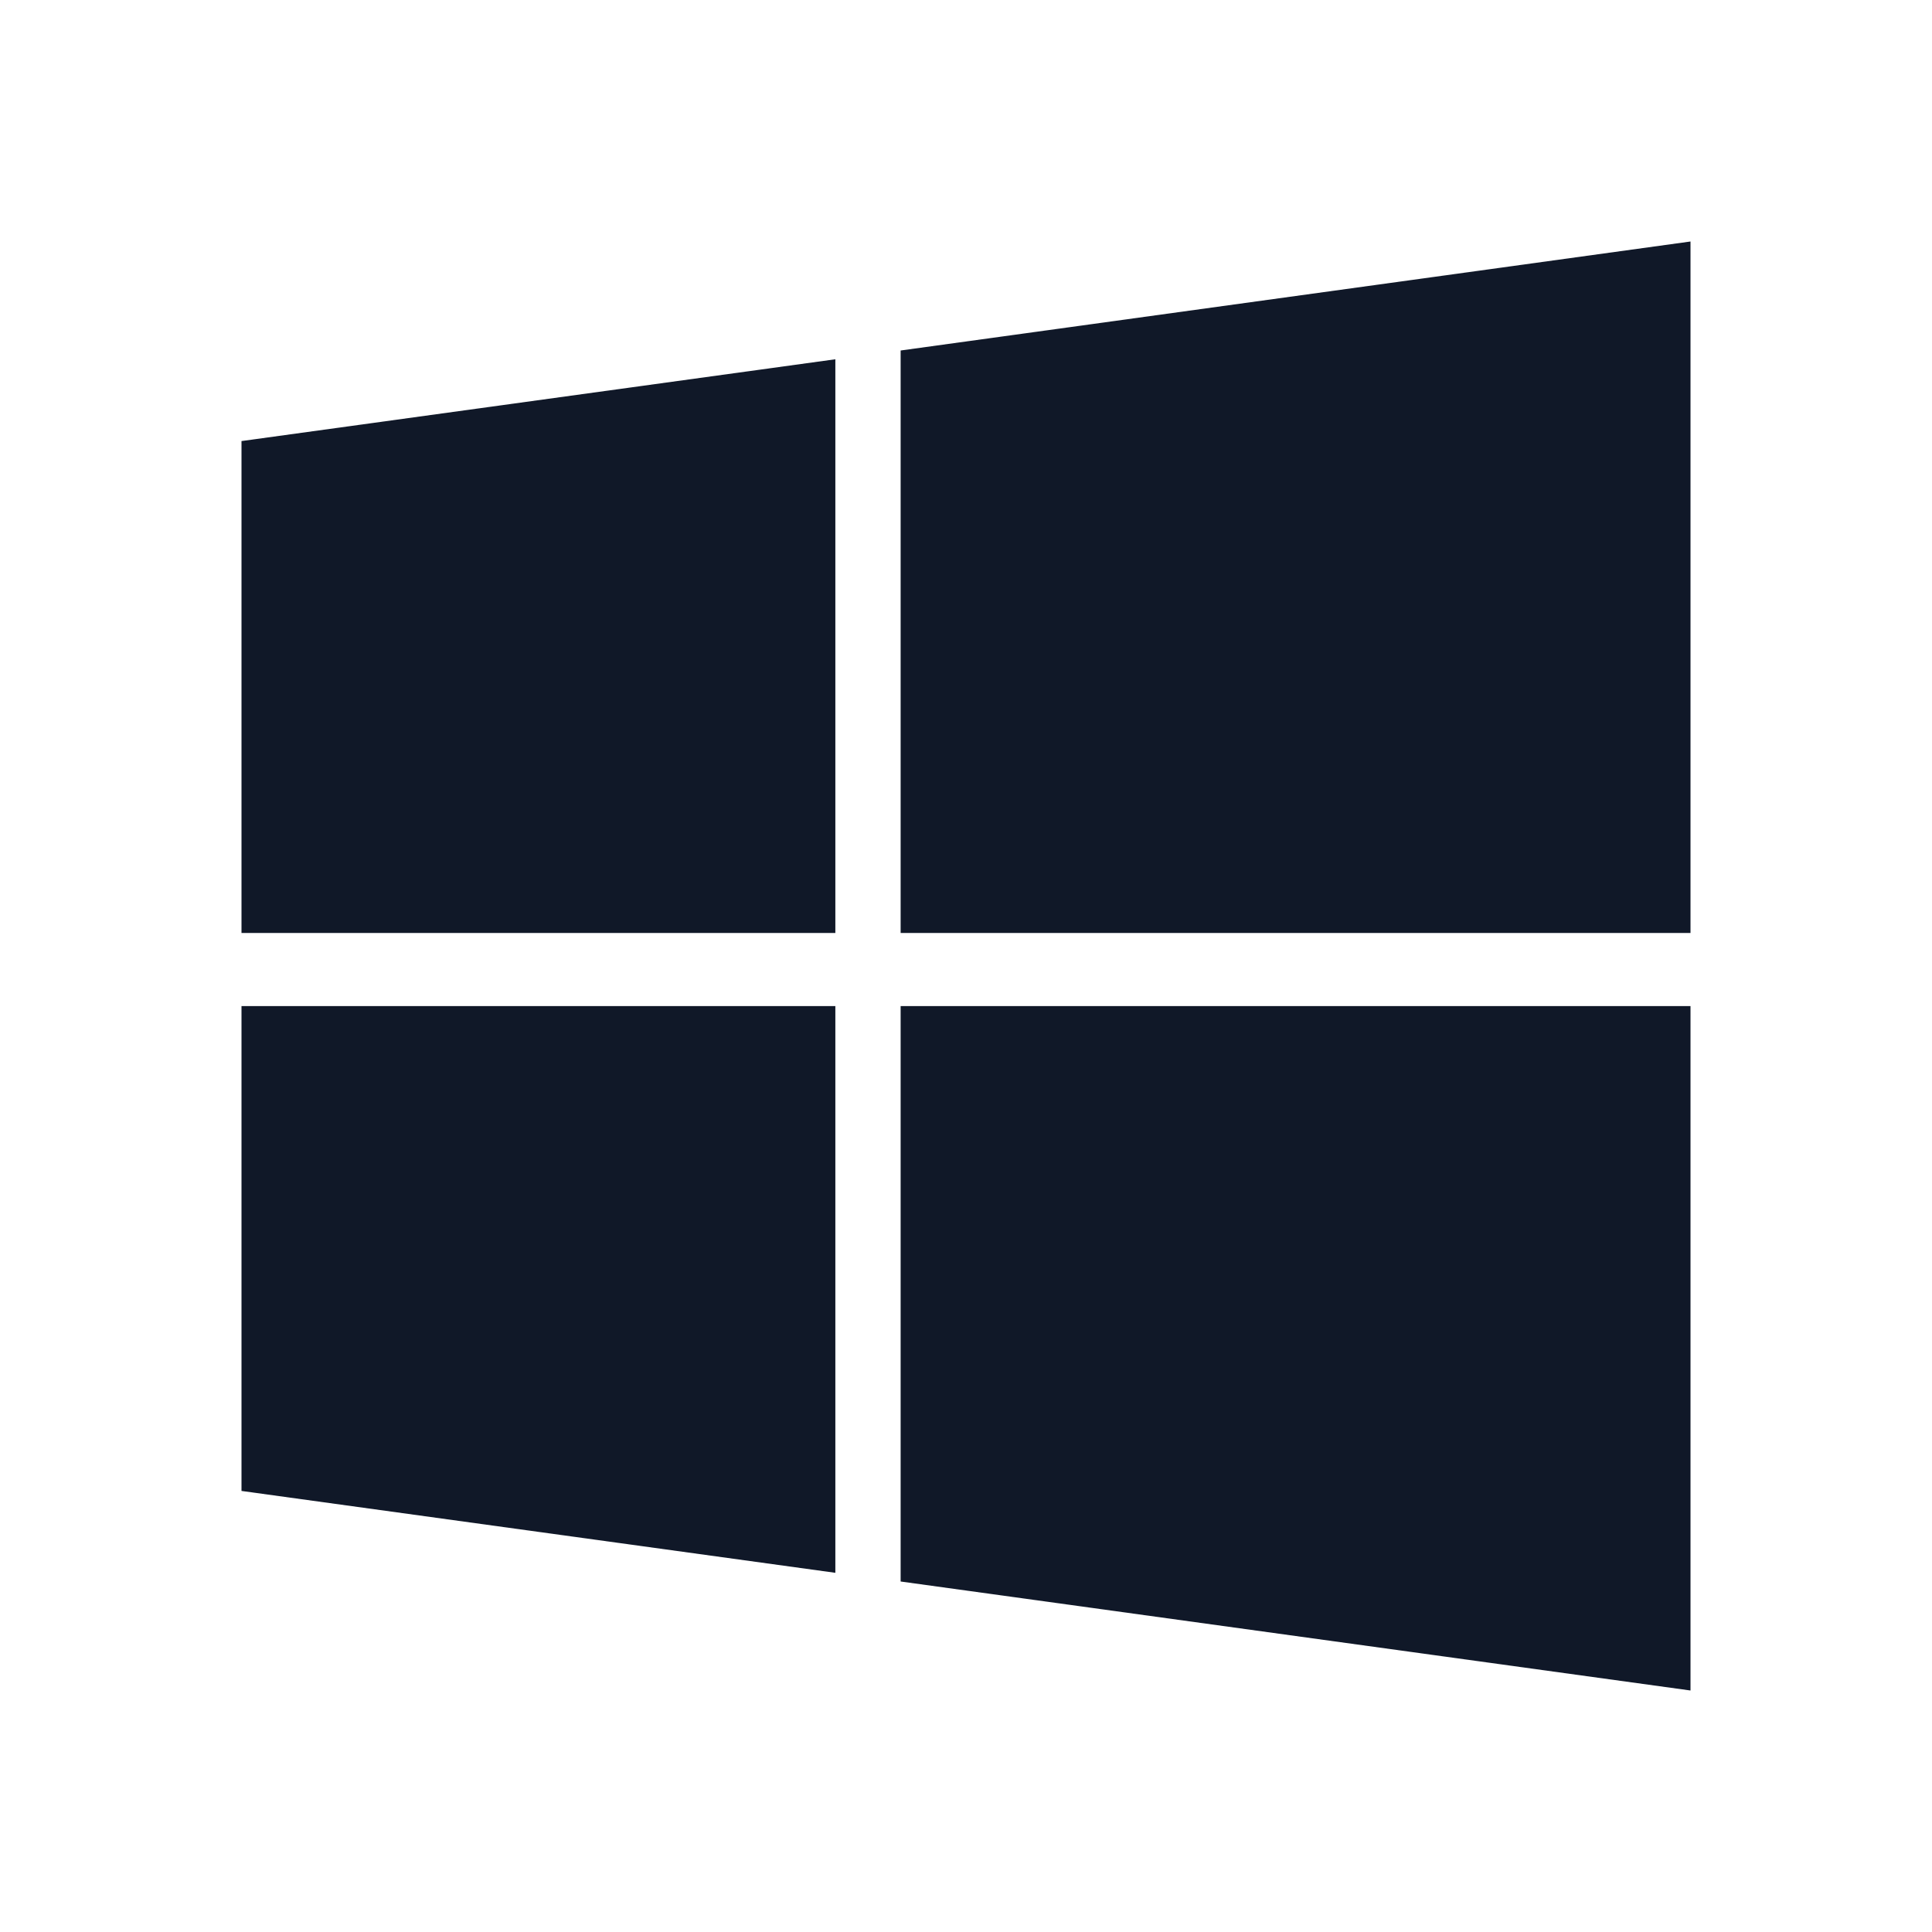
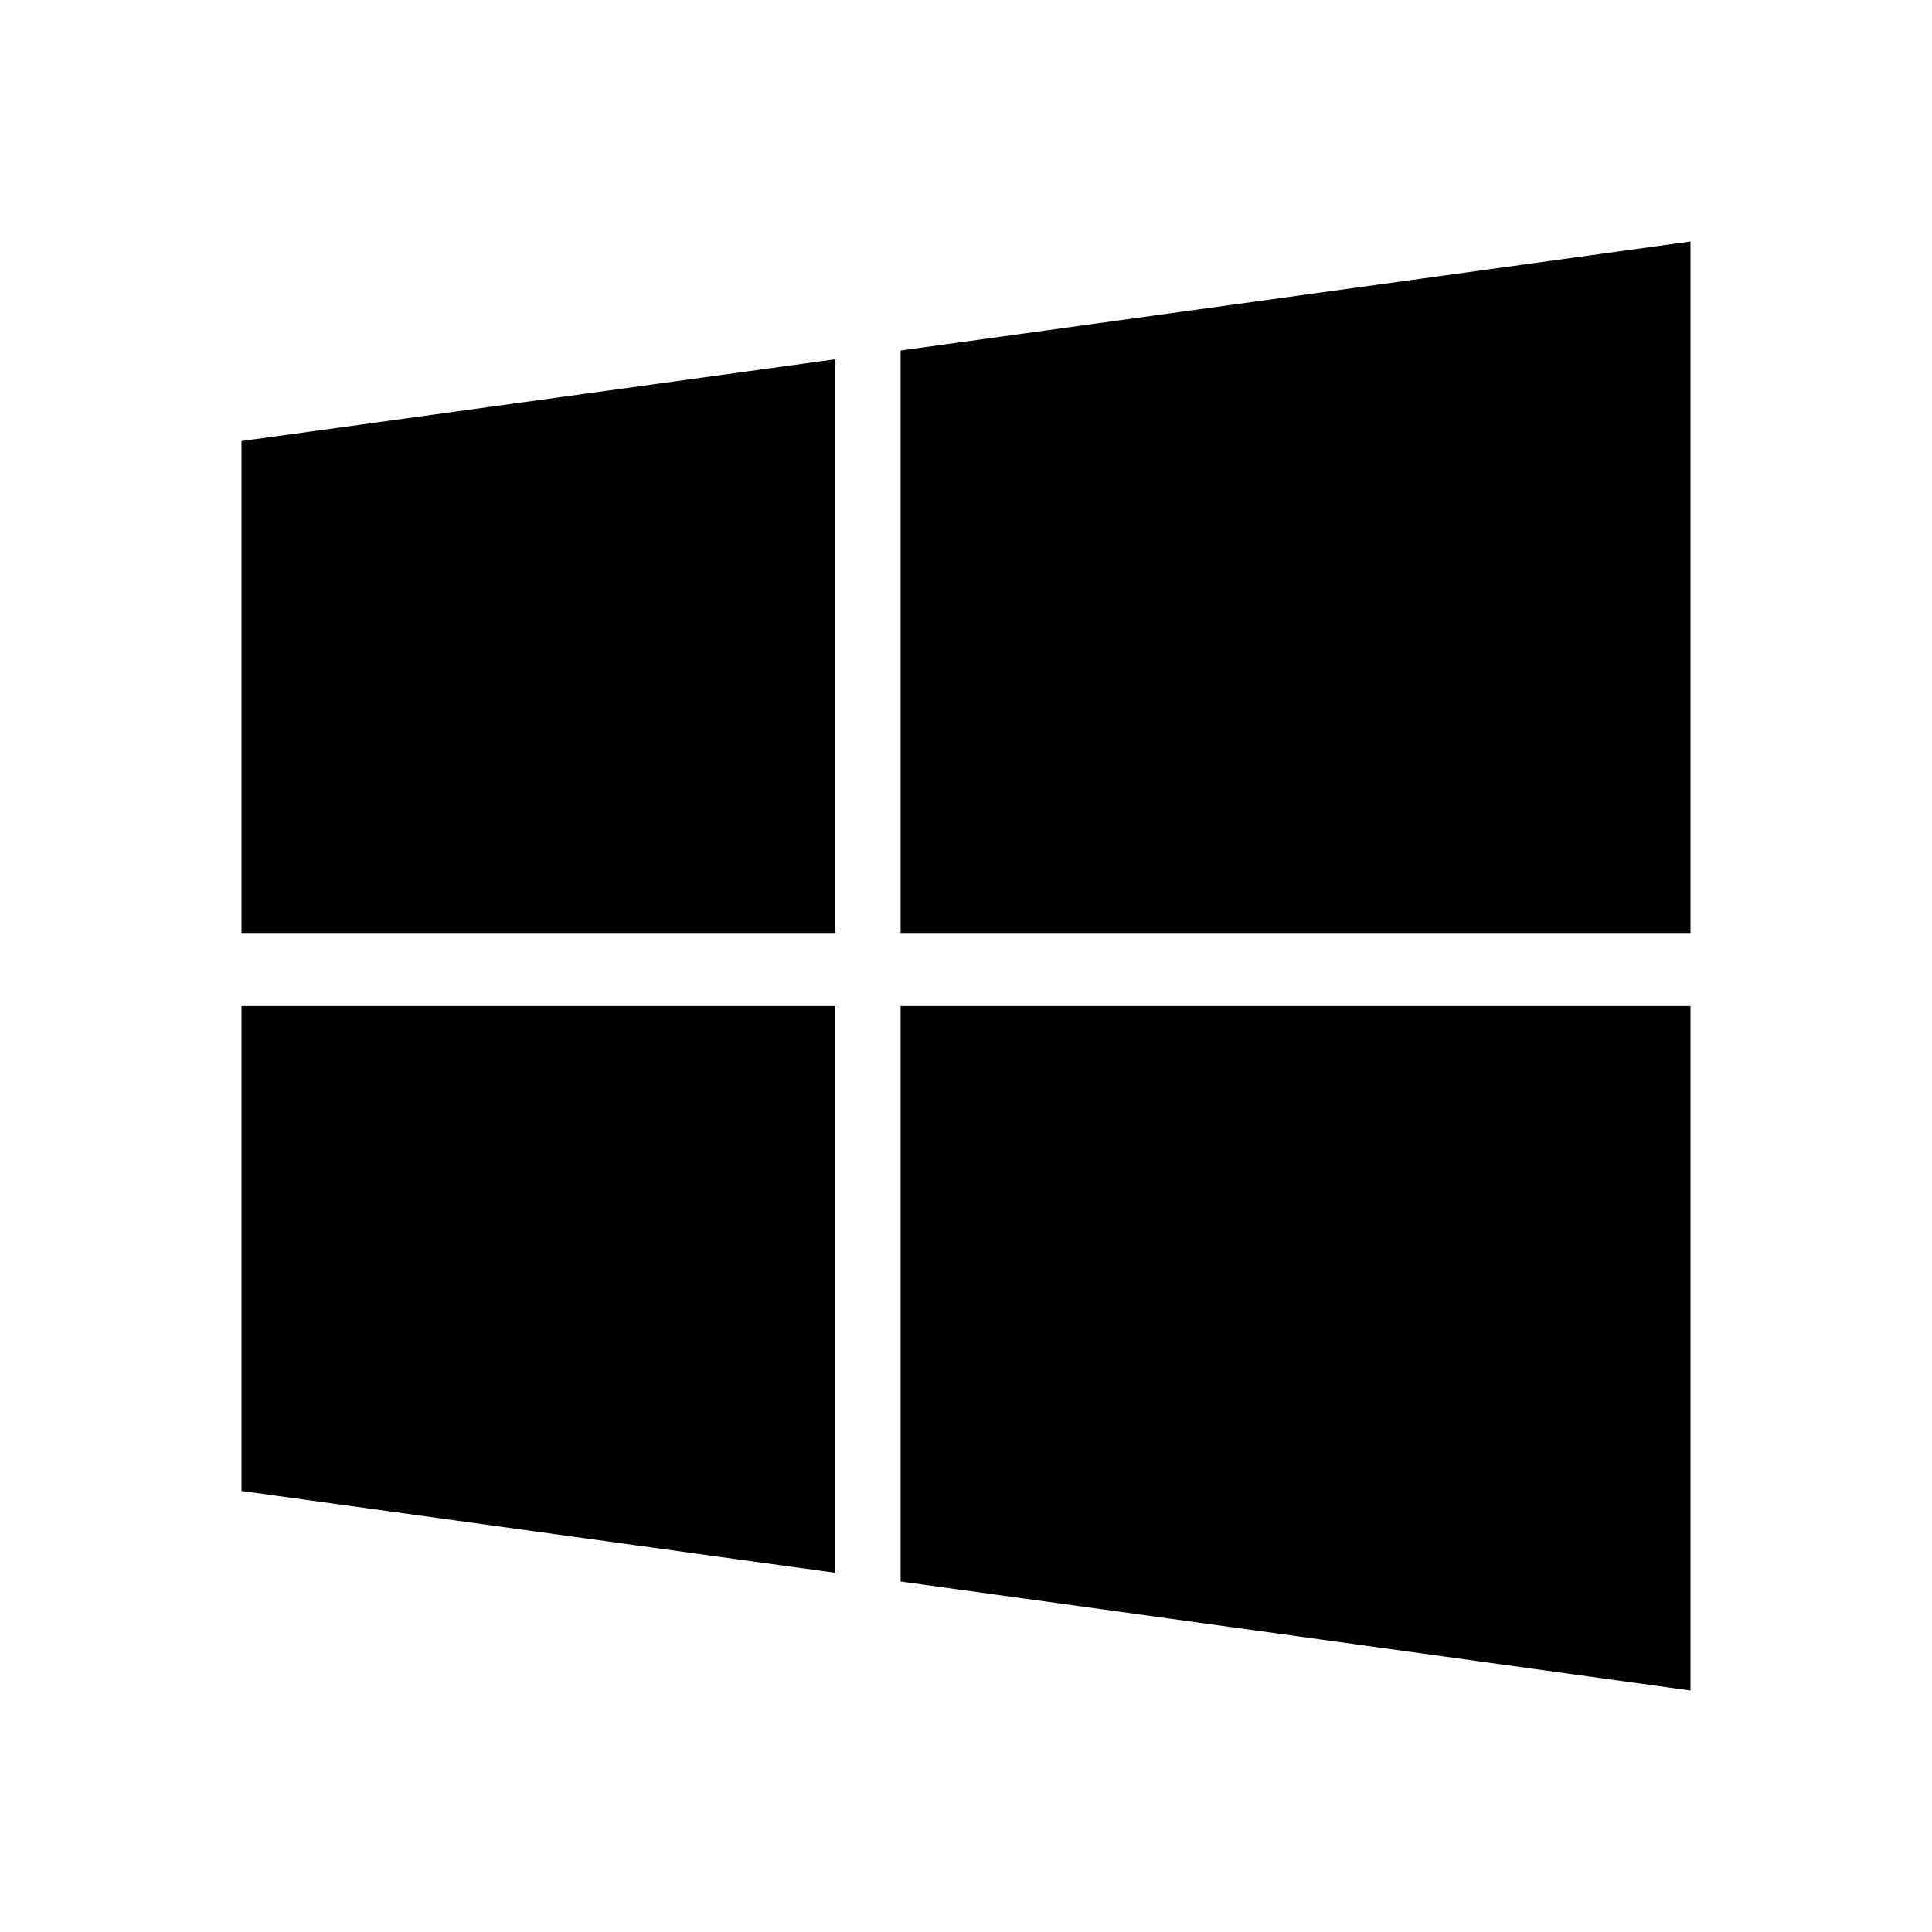
<svg xmlns="http://www.w3.org/2000/svg" width="24" height="24" viewBox="0 0 24 24" fill="none">
-   <path d="M3 5.479L10.377 4.463V11.59H3V5.48V5.479ZM3 18.521L10.377 19.538V12.498H3V18.521ZM11.188 19.646L21 21V12.498H11.188V19.646ZM11.188 4.354V11.59H21V3L11.188 4.354Z" fill="#101828" />
+   <path d="M3 5.479L10.377 4.463V11.59H3V5.48V5.479ZM3 18.521L10.377 19.538V12.498H3V18.521ZM11.188 19.646L21 21V12.498H11.188V19.646ZM11.188 4.354V11.59H21V3L11.188 4.354Z" fill="currentColor" />
</svg>
